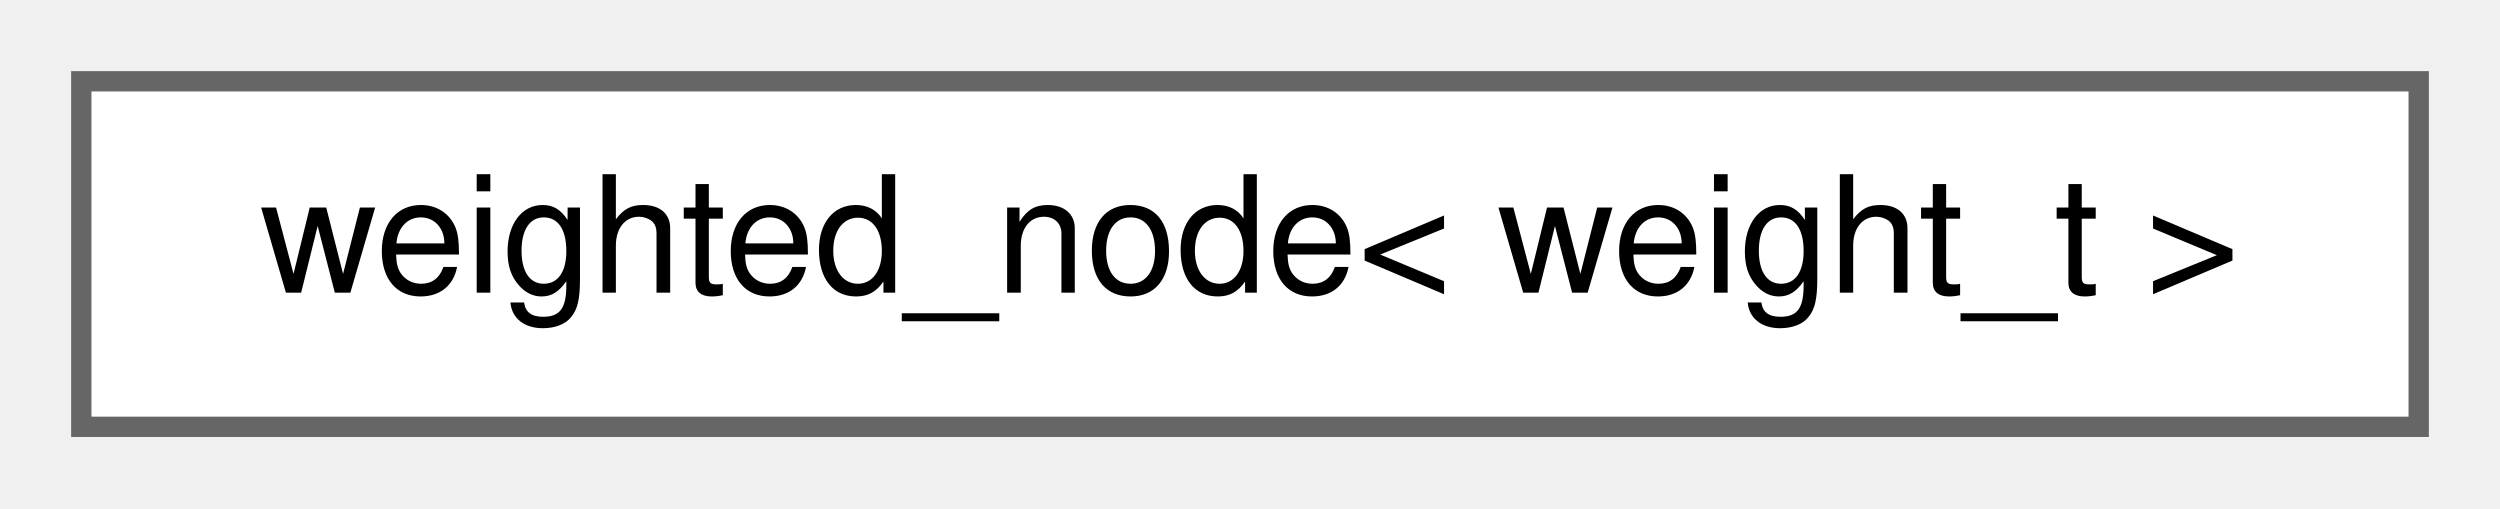
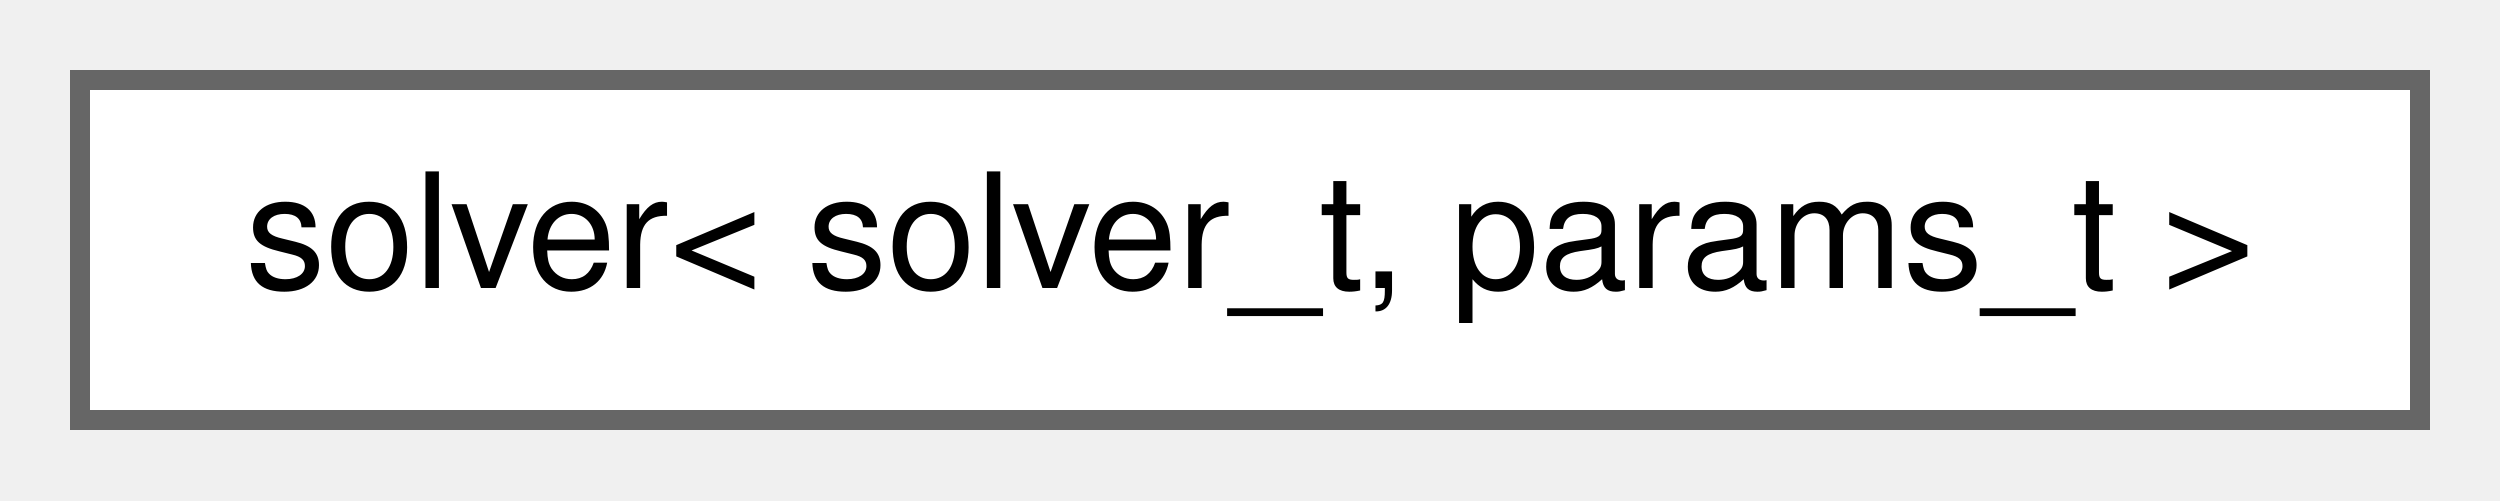
- <svg xmlns="http://www.w3.org/2000/svg" xmlns:xlink="http://www.w3.org/1999/xlink" width="123pt" height="25pt" viewBox="0.00 0.00 123.00 25.00">
+ <svg xmlns="http://www.w3.org/2000/svg" xmlns:xlink="http://www.w3.org/1999/xlink" width="125pt" height="25pt" viewBox="0.00 0.00 125.00 25.00">
  <g id="graph0" class="graph" transform="scale(1 1) rotate(0) translate(4 21)">
    <g id="Node000000" class="node">
      <g id="a_Node000000">
-         <a xlink:href="db/dc4/structchdr_1_1mazes_1_1weighted__node.html" target="_top" xlink:title="Represents a node with a customisable weight.">
-           <polygon fill="white" stroke="#666666" points="115,-17 0,-17 0,0 115,0 115,-17" />
-           <text text-anchor="middle" x="57.5" y="-6.6" font-family="Helvetica,sans-Serif" font-size="8.00">weighted_node&lt; weight_t &gt;</text>
+         <a xlink:href="d3/df4/classchdr_1_1solvers_1_1solver.html" target="_top" xlink:title="A static class serving as the core entry point for the CHDR library.">
+           <polygon fill="white" stroke="#666666" points="117,-17 0,-17 0,0 117,0 117,-17" />
+           <text text-anchor="middle" x="58.5" y="-6.6" font-family="Helvetica,sans-Serif" font-size="8.00">solver&lt; solver_t, params_t &gt;</text>
        </a>
      </g>
    </g>
  </g>
</svg>
